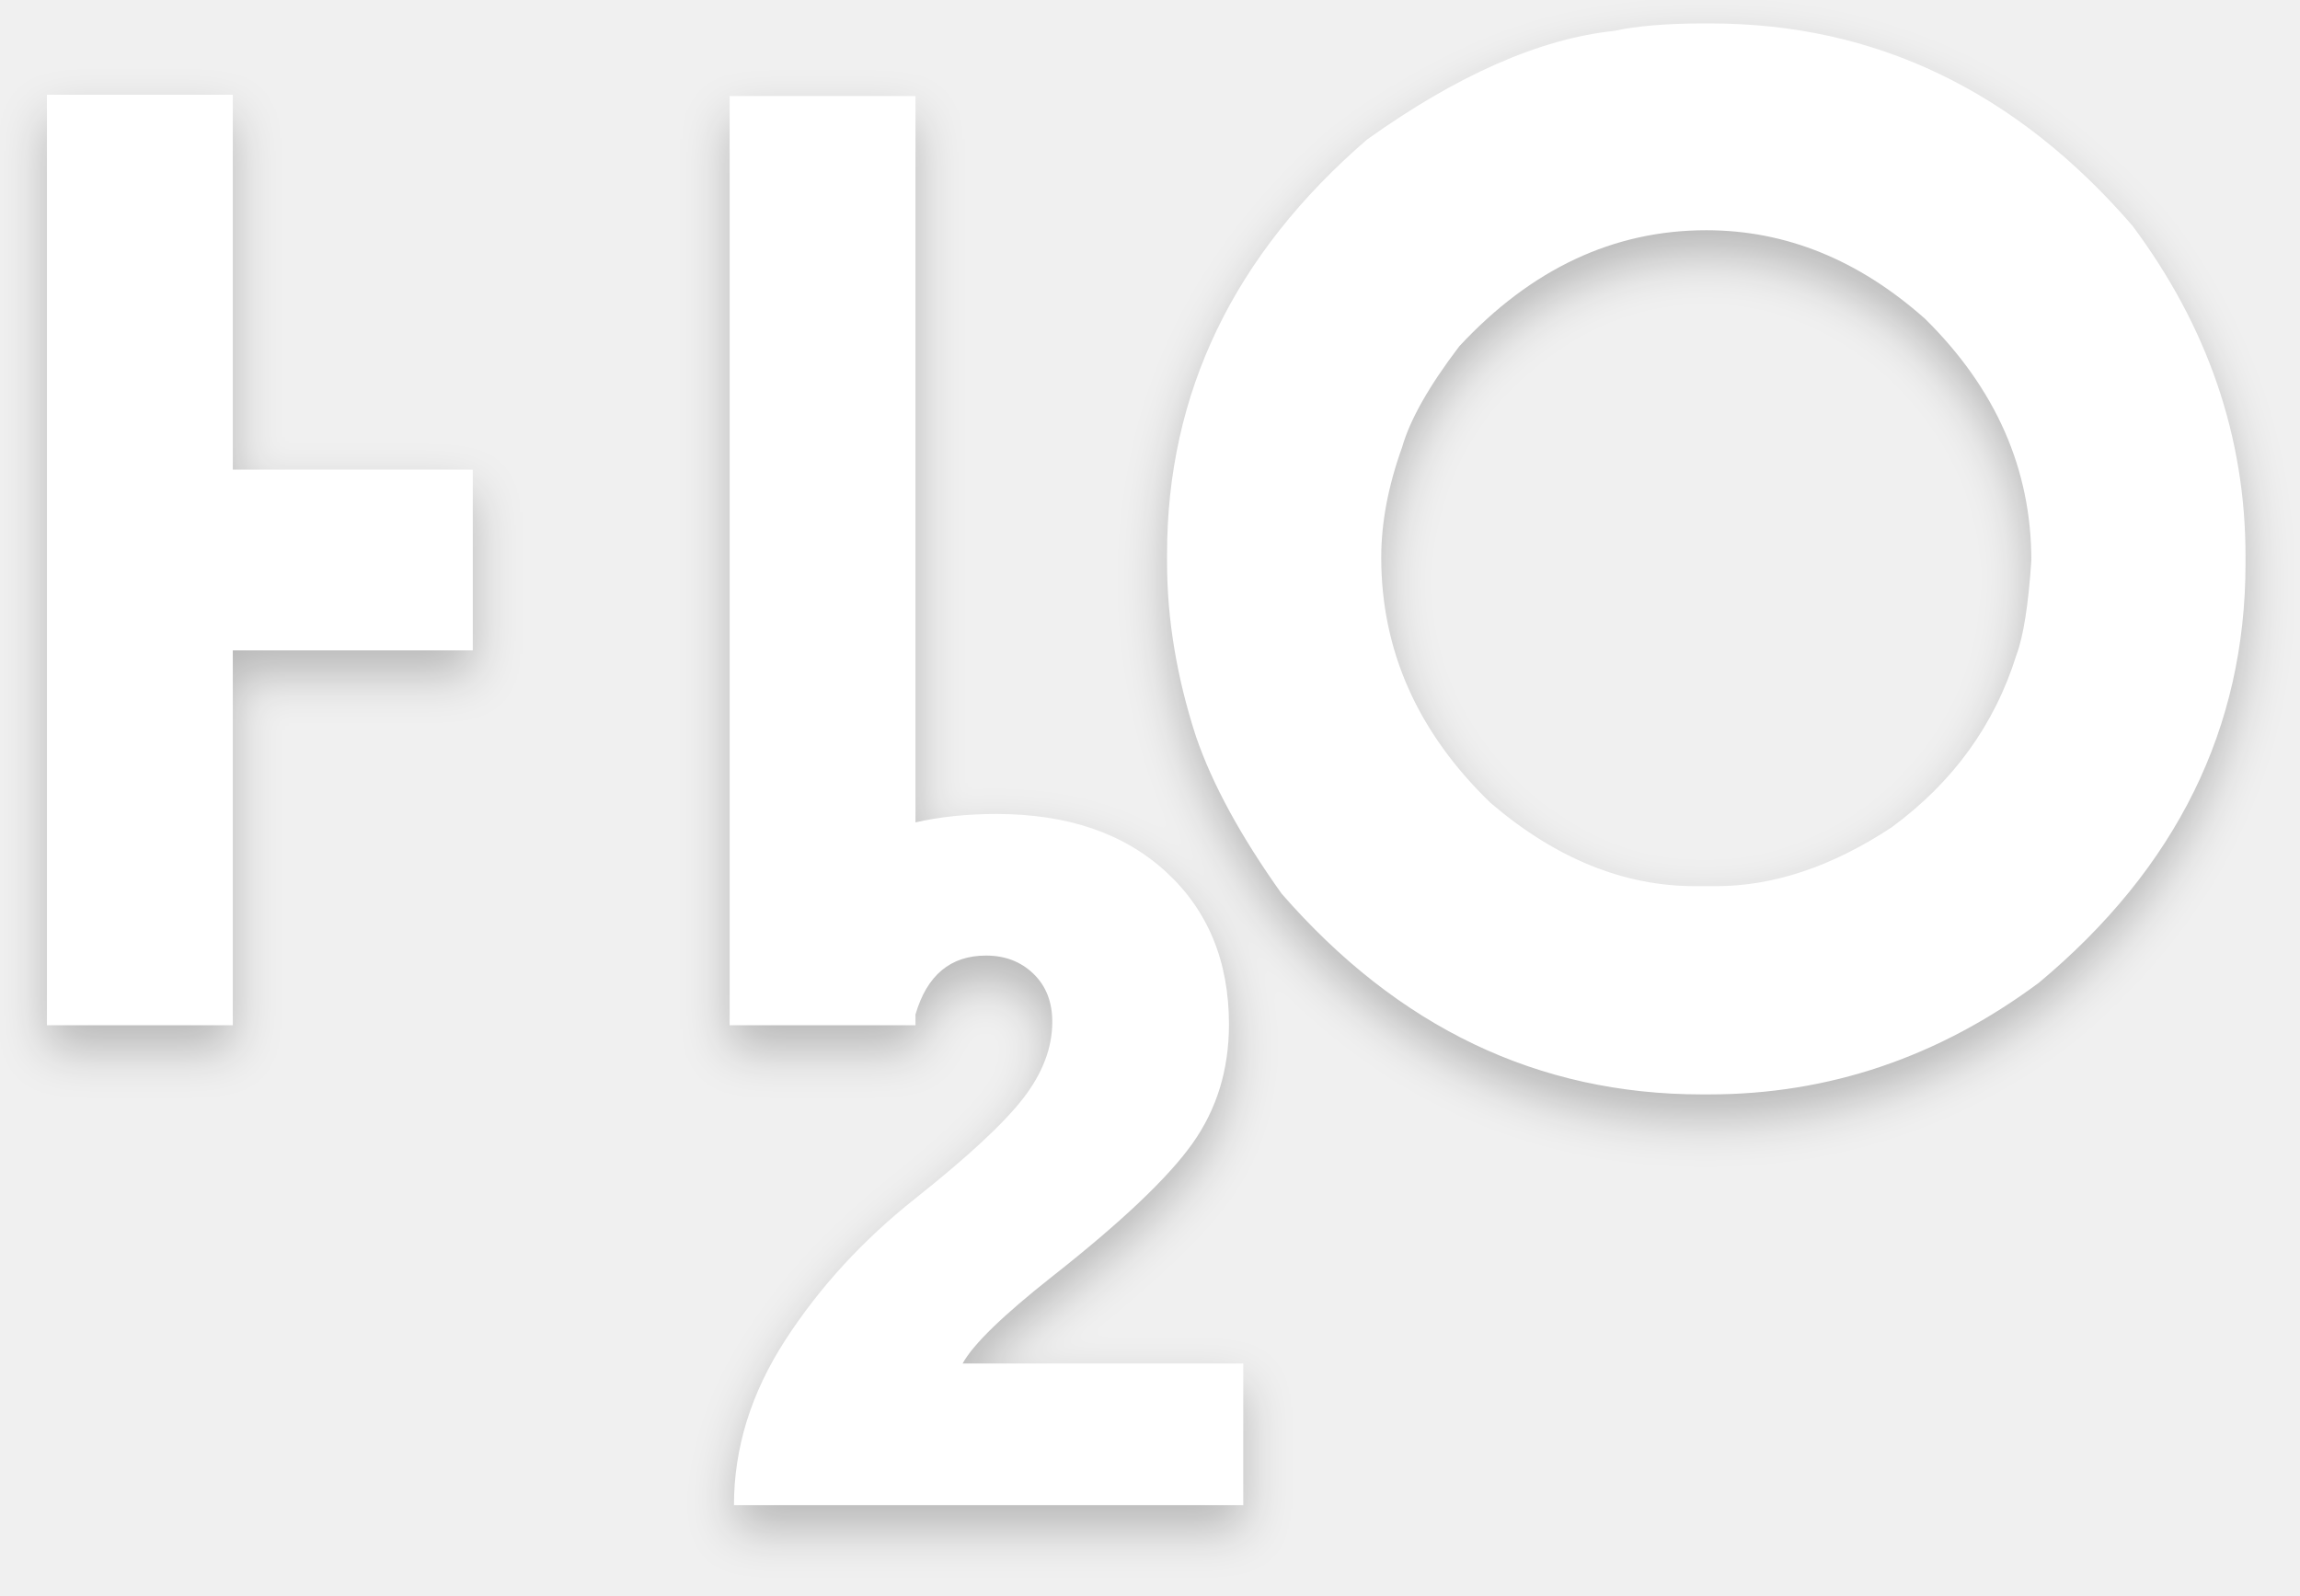
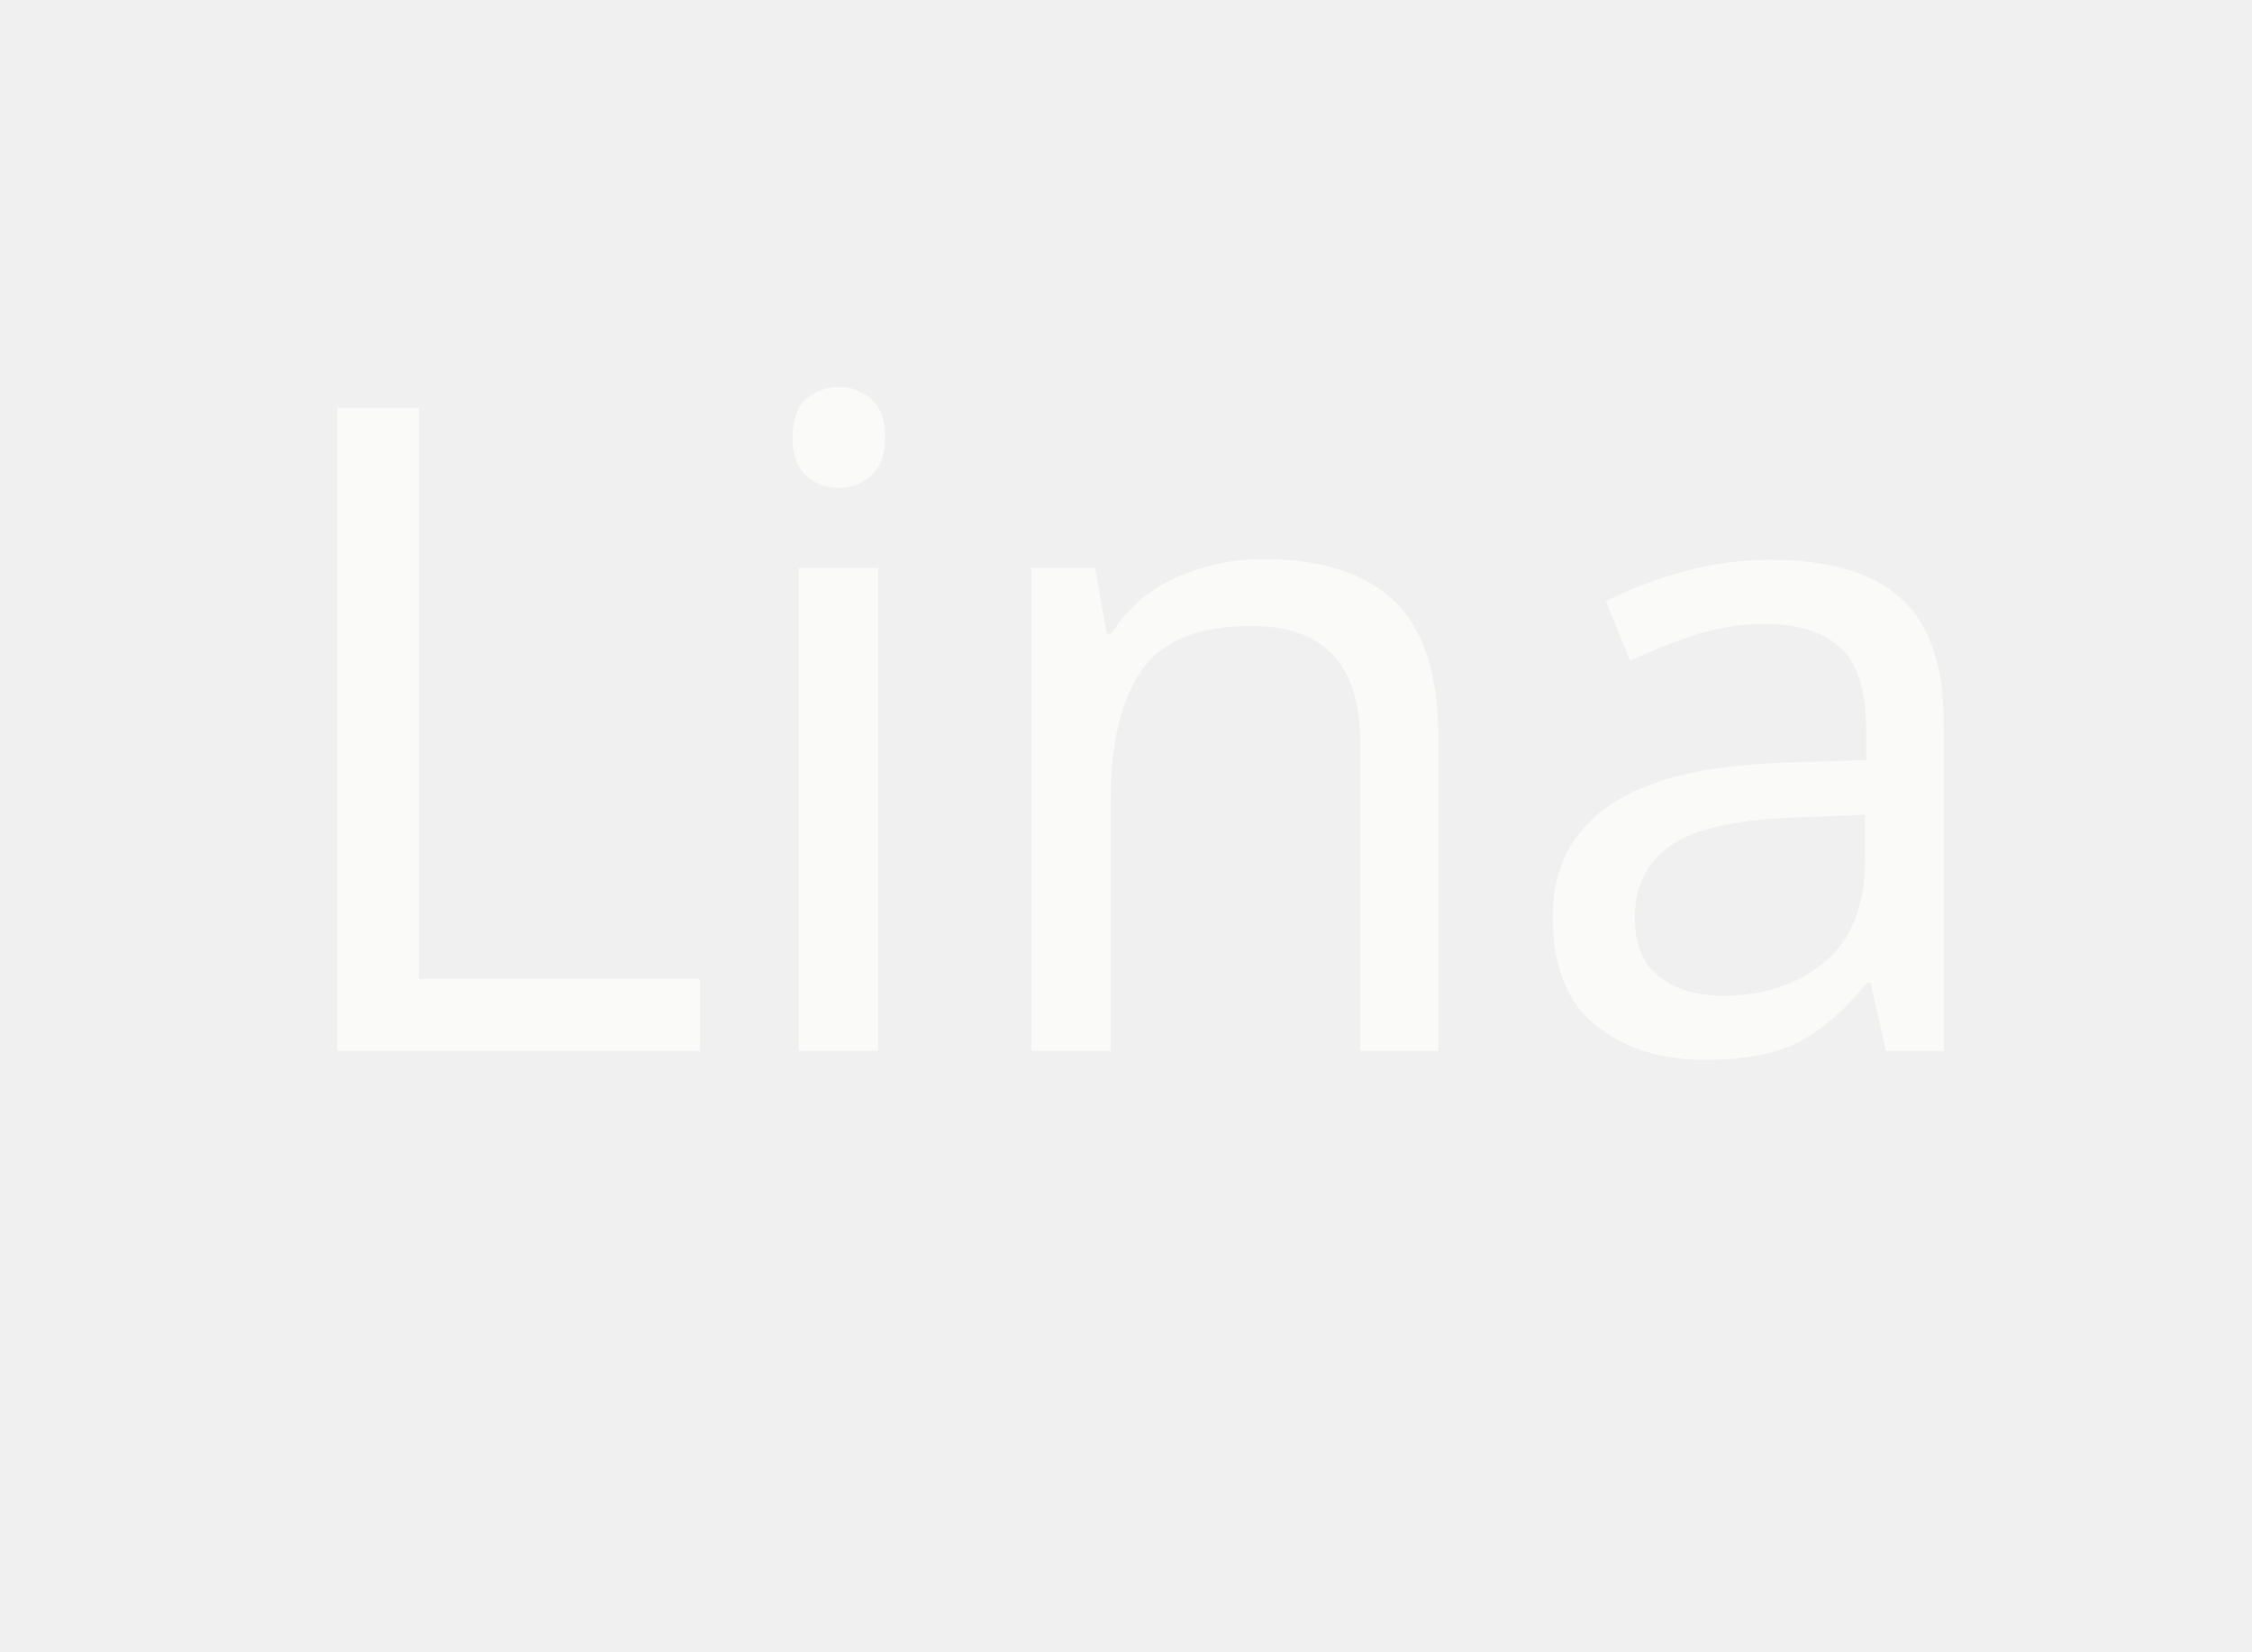
- <svg xmlns="http://www.w3.org/2000/svg" xmlns:xlink="http://www.w3.org/1999/xlink" width="98px" height="68px" viewBox="0 0 98 68" version="1.1">
+ <svg xmlns="http://www.w3.org/2000/svg" version="1.1" viewBox="0 0 90 66">
  <defs>
-     <path d="M2,4.038 L9.919,4.038 L9.919,20.014 L20.145,20.014 L20.145,27.714 L9.919,27.714 L9.919,43.69 L2,43.69 L2,4.038 Z M39.008,35.045 L39.008,4.093 L31.089,4.093 L31.089,43.69 L39.008,43.69 L39.008,43.231 C39.495,41.558 40.497,40.721 42.013,40.721 C42.825,40.721 43.498,40.979 44.033,41.496 C44.569,42.013 44.836,42.696 44.836,43.545 C44.836,44.652 44.421,45.741 43.591,46.811 C42.76,47.881 41.229,49.302 38.996,51.074 C36.763,52.845 34.917,54.857 33.459,57.108 C32.002,59.359 31.273,61.703 31.273,64.139 L52.974,64.139 L52.974,58.105 L41.016,58.105 C41.459,57.293 42.732,56.056 44.836,54.395 C47.789,52.07 49.782,50.179 50.815,48.721 C51.849,47.263 52.365,45.574 52.365,43.655 C52.365,40.961 51.47,38.793 49.68,37.15 C47.89,35.508 45.482,34.687 42.456,34.687 C41.203,34.687 40.054,34.806 39.008,35.045 Z M72.575,1 L72.892,1 C79.907,1 85.897,3.873 90.862,9.62 C94.074,13.931 95.679,18.621 95.679,23.692 L95.679,24.009 C95.679,31.023 92.742,36.982 86.869,41.883 C82.601,45.053 77.921,46.637 72.829,46.637 L72.512,46.637 C65.54,46.637 59.571,43.785 54.606,38.08 C52.873,35.65 51.658,33.421 50.961,31.393 C50.137,28.858 49.725,26.375 49.725,23.945 L49.725,23.628 C49.725,16.741 52.567,10.846 58.25,5.944 C62.096,3.197 65.603,1.655 68.772,1.317 C69.744,1.106 71.012,1 72.575,1 Z M58.853,23.755 C58.853,27.727 60.406,31.213 63.511,34.214 C66.279,36.58 69.184,37.763 72.227,37.763 L73.114,37.763 C75.565,37.763 78.058,36.929 80.594,35.26 C83.214,33.337 84.988,30.886 85.918,27.907 C86.214,27.125 86.425,25.784 86.552,23.882 C86.552,19.994 85.041,16.561 82.02,13.582 C79.189,11.068 76.083,9.811 72.702,9.811 C68.751,9.811 65.244,11.459 62.18,14.755 C60.891,16.445 60.078,17.882 59.74,19.065 C59.148,20.713 58.853,22.276 58.853,23.755 Z" id="path-1" />
-     <filter x="-50%" y="-50%" width="200%" height="200%" filterUnits="objectBoundingBox" id="filter-2">
-       <feOffset dx="0" dy="1" in="SourceAlpha" result="shadowOffsetOuter1" />
-       <feGaussianBlur stdDeviation="1" in="shadowOffsetOuter1" result="shadowBlurOuter1" />
-       <feColorMatrix values="0 0 0 0 0   0 0 0 0 0   0 0 0 0 0  0 0 0 0.236 0" type="matrix" in="shadowBlurOuter1" />
-     </filter>
+     <style>
+       @font-face {
+         font-family: "Virgil";
+         src: url("https://excalidraw.com/FG_Virgil.woff2");
+       }
+       @font-face {
+         font-family: "Cascadia";
+         src: url("https://excalidraw.com/Cascadia.woff2");
+       }
+     </style>
  </defs>
-   <g id="logo" stroke="none" stroke-width="1" fill="none" fill-rule="evenodd">
-     <g id="Combined-Shape">
-       <use fill="black" fill-opacity="1" filter="url(#filter-2)" xlink:href="#path-1" />
-       <use fill="#FFFFFF" fill-rule="evenodd" xlink:href="#path-1" />
-     </g>
+   <g transform="translate(10 10) rotate(0 35 23)">
+     <text x="0" y="32" font-family="Virgil" font-size="36px" fill="#fafaf9" text-anchor="start" style="white-space: pre;">Lina</text>
  </g>
</svg>
